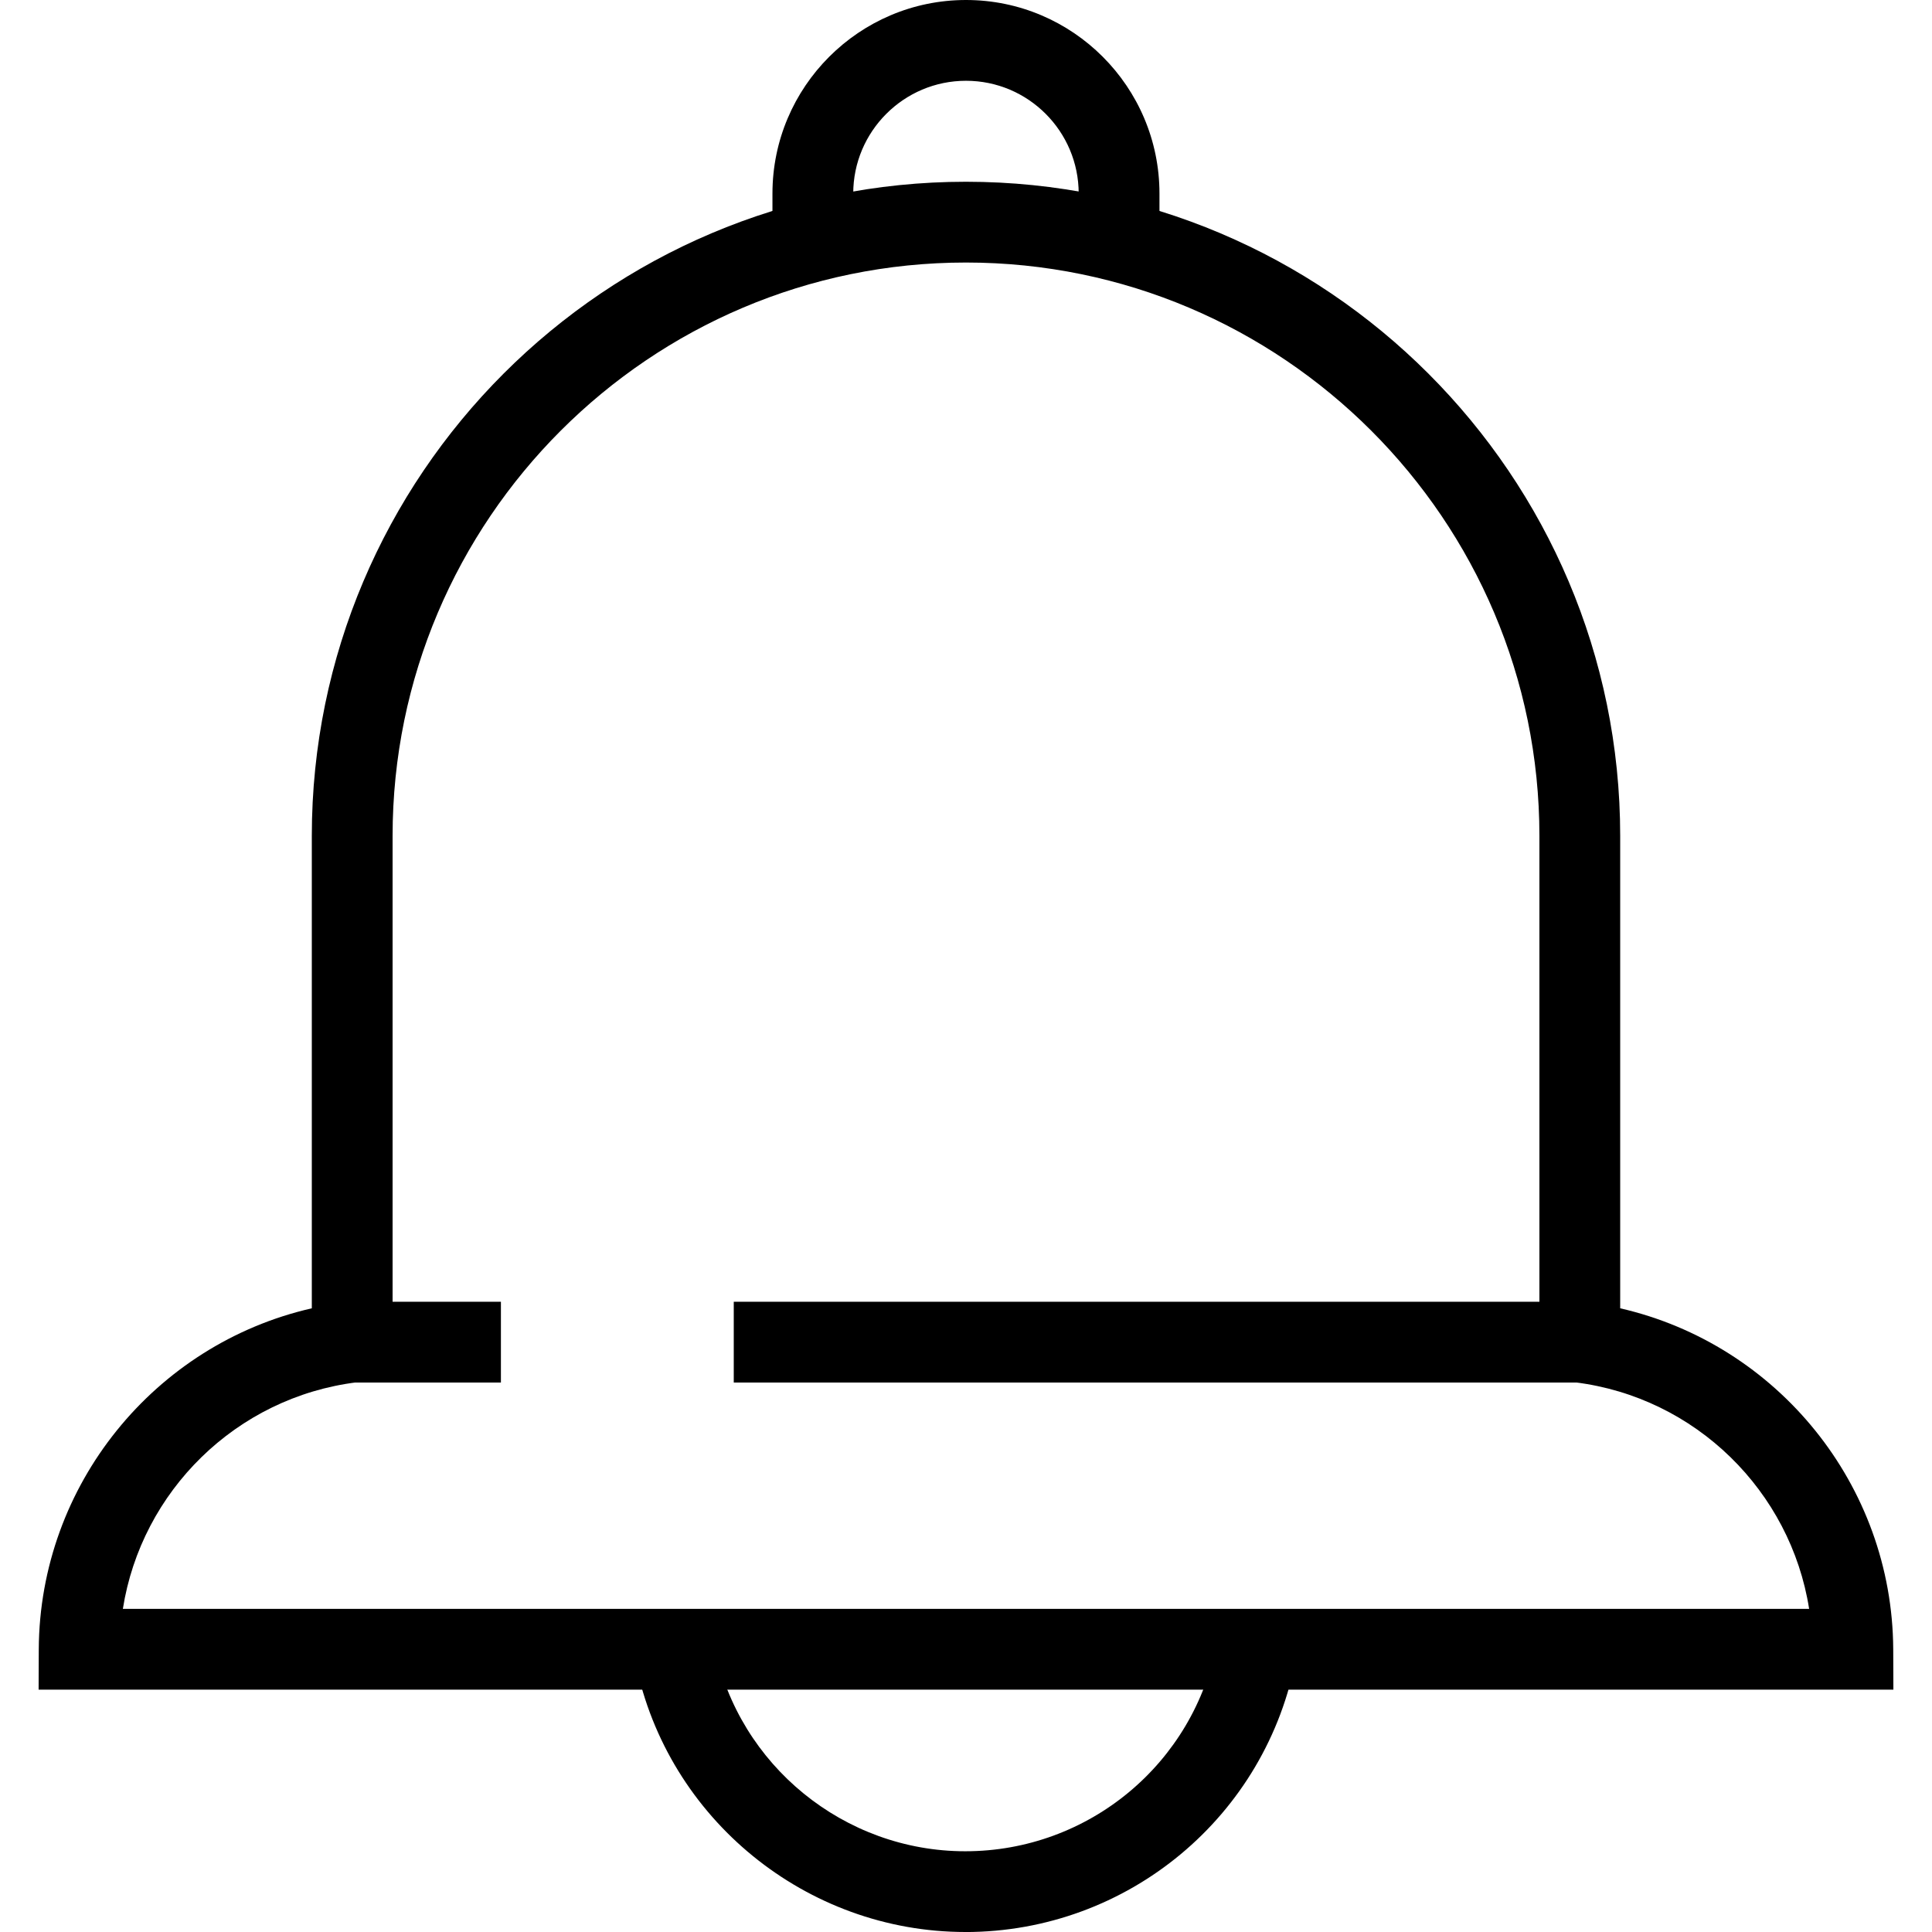
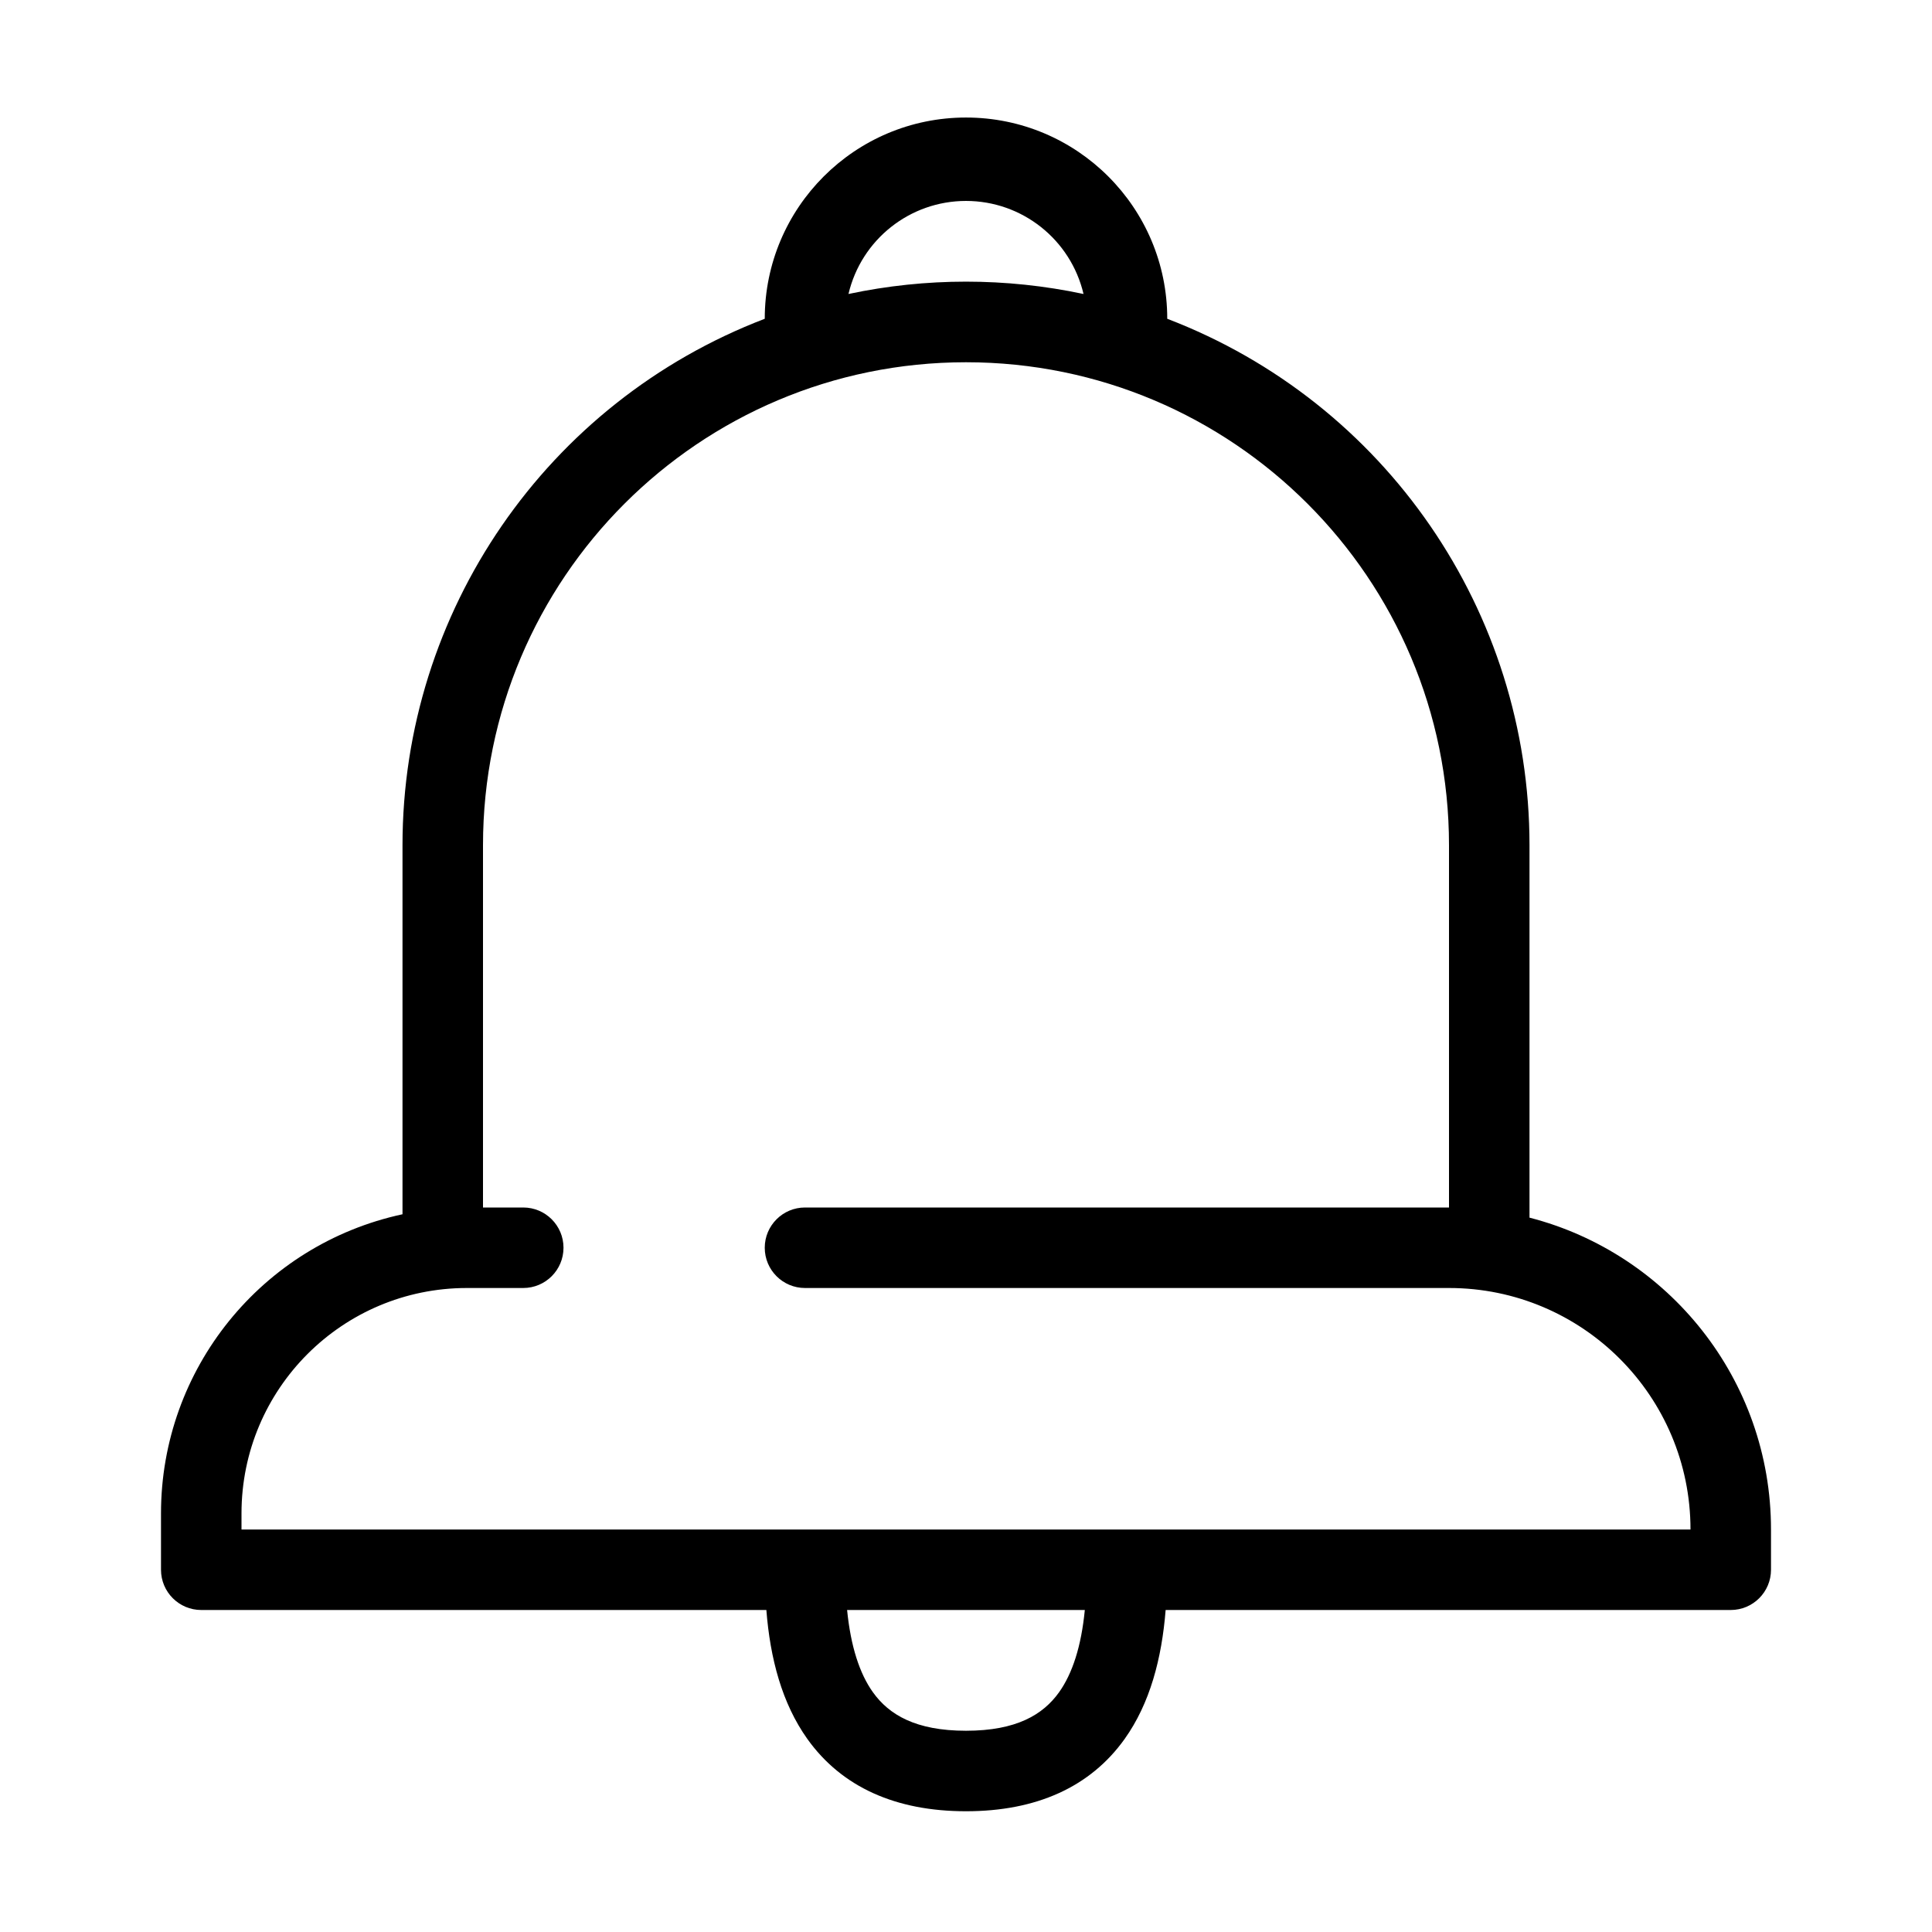
- <svg xmlns="http://www.w3.org/2000/svg" viewBox="0 0 47.834 47.834">
-   <path d="M46.878 41.834H.956L.96 40.83c.022-4.066 2.87-7.55 6.76-8.438V20.697c0-8.93 7.265-16.197 16.196-16.197 8.932 0 16.198 7.266 16.198 16.197v11.695c3.89.89 6.737 4.372 6.76 8.437l.004 1zm-43.836-2h41.75c-.458-2.908-2.804-5.24-5.8-5.61l-.878-.107v-13.42c0-7.828-6.37-14.197-14.198-14.197S9.72 12.87 9.72 20.697v13.42l-.878.106c-2.997.37-5.342 2.702-5.8 5.61z" />
-   <path d="M21.125 5.988h-2V4.792C19.125 2.15 21.275 0 23.917 0s4.79 2.15 4.79 4.792v1.176h-2V4.792c0-1.54-1.25-2.792-2.79-2.792s-2.792 1.253-2.792 2.792v1.196zm2.778 41.846c-3.94 0-7.375-2.8-8.164-6.656l1.954-.4c.6 2.93 3.21 5.057 6.205 5.057 3.06 0 5.677-2.18 6.23-5.18l1.966.36c-.725 3.952-4.17 6.82-8.195 6.82zM8.72 32.23h3.682v2H8.72zm9.447 0h20.947v2H18.167z" />
+ <svg xmlns="http://www.w3.org/2000/svg" width="24" height="24">
+   <path fill-rule="evenodd" clip-rule="evenodd" d="M10.54 3.652a1.5 1.5 0 012.92 0 7.028 7.028 0 00-2.92 0zM9.5 3.96a2.5 2.5 0 015 0A7.003 7.003 0 0119 10.5v4.626c1.725.444 3 2.01 3 3.874v.5a.5.5 0 01-.5.5h-7.02c-.048.602-.194 1.16-.51 1.603-.427.597-1.097.897-1.97.897s-1.543-.3-1.97-.897c-.316-.443-.463-1.001-.51-1.603H2.5a.5.5 0 01-.5-.5v-.7a3.801 3.801 0 013-3.716V10.5a7.003 7.003 0 014.5-6.54zM6 15h.5a.5.5 0 010 1h-.7A2.8 2.8 0 003 18.8v.2h18a3 3 0 00-3-3h-8a.5.5 0 010-1h8v-4.5a6 6 0 00-12 0V15zm7.477 5h-2.954c.045.452.155.79.321 1.022.199.278.53.478 1.156.478.627 0 .957-.2 1.156-.478.166-.233.276-.57.32-1.022z" />
</svg>
